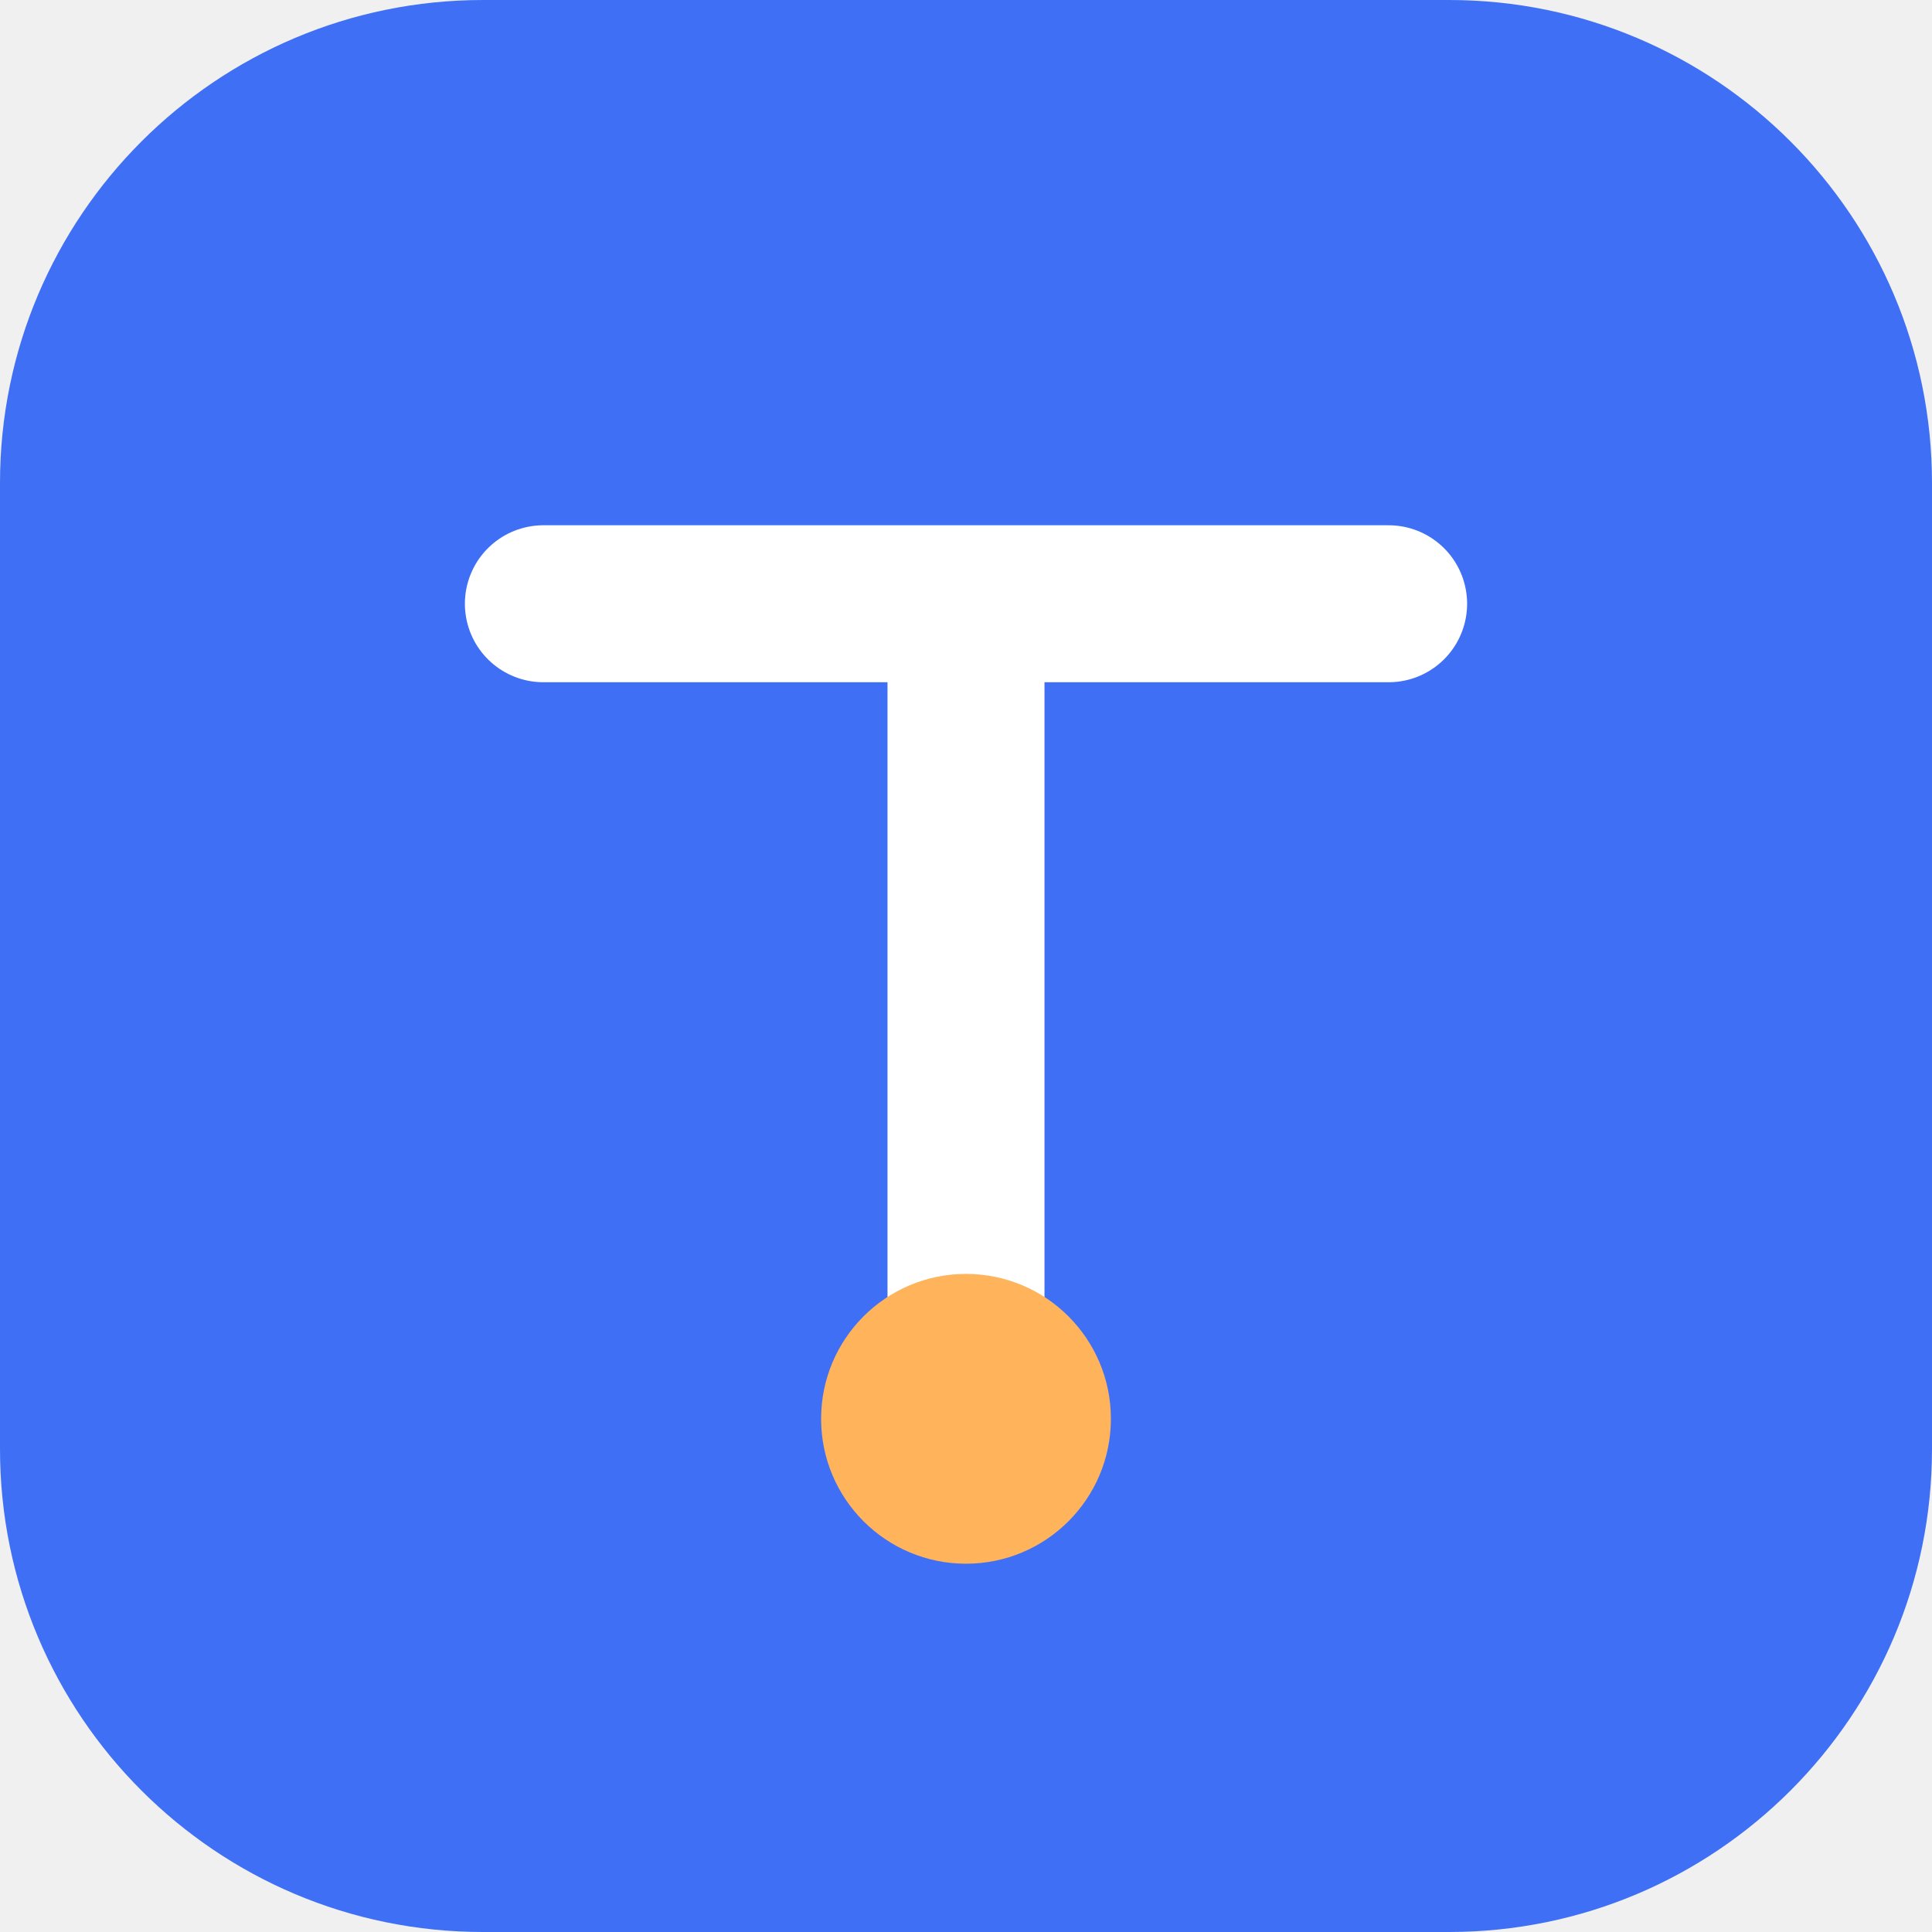
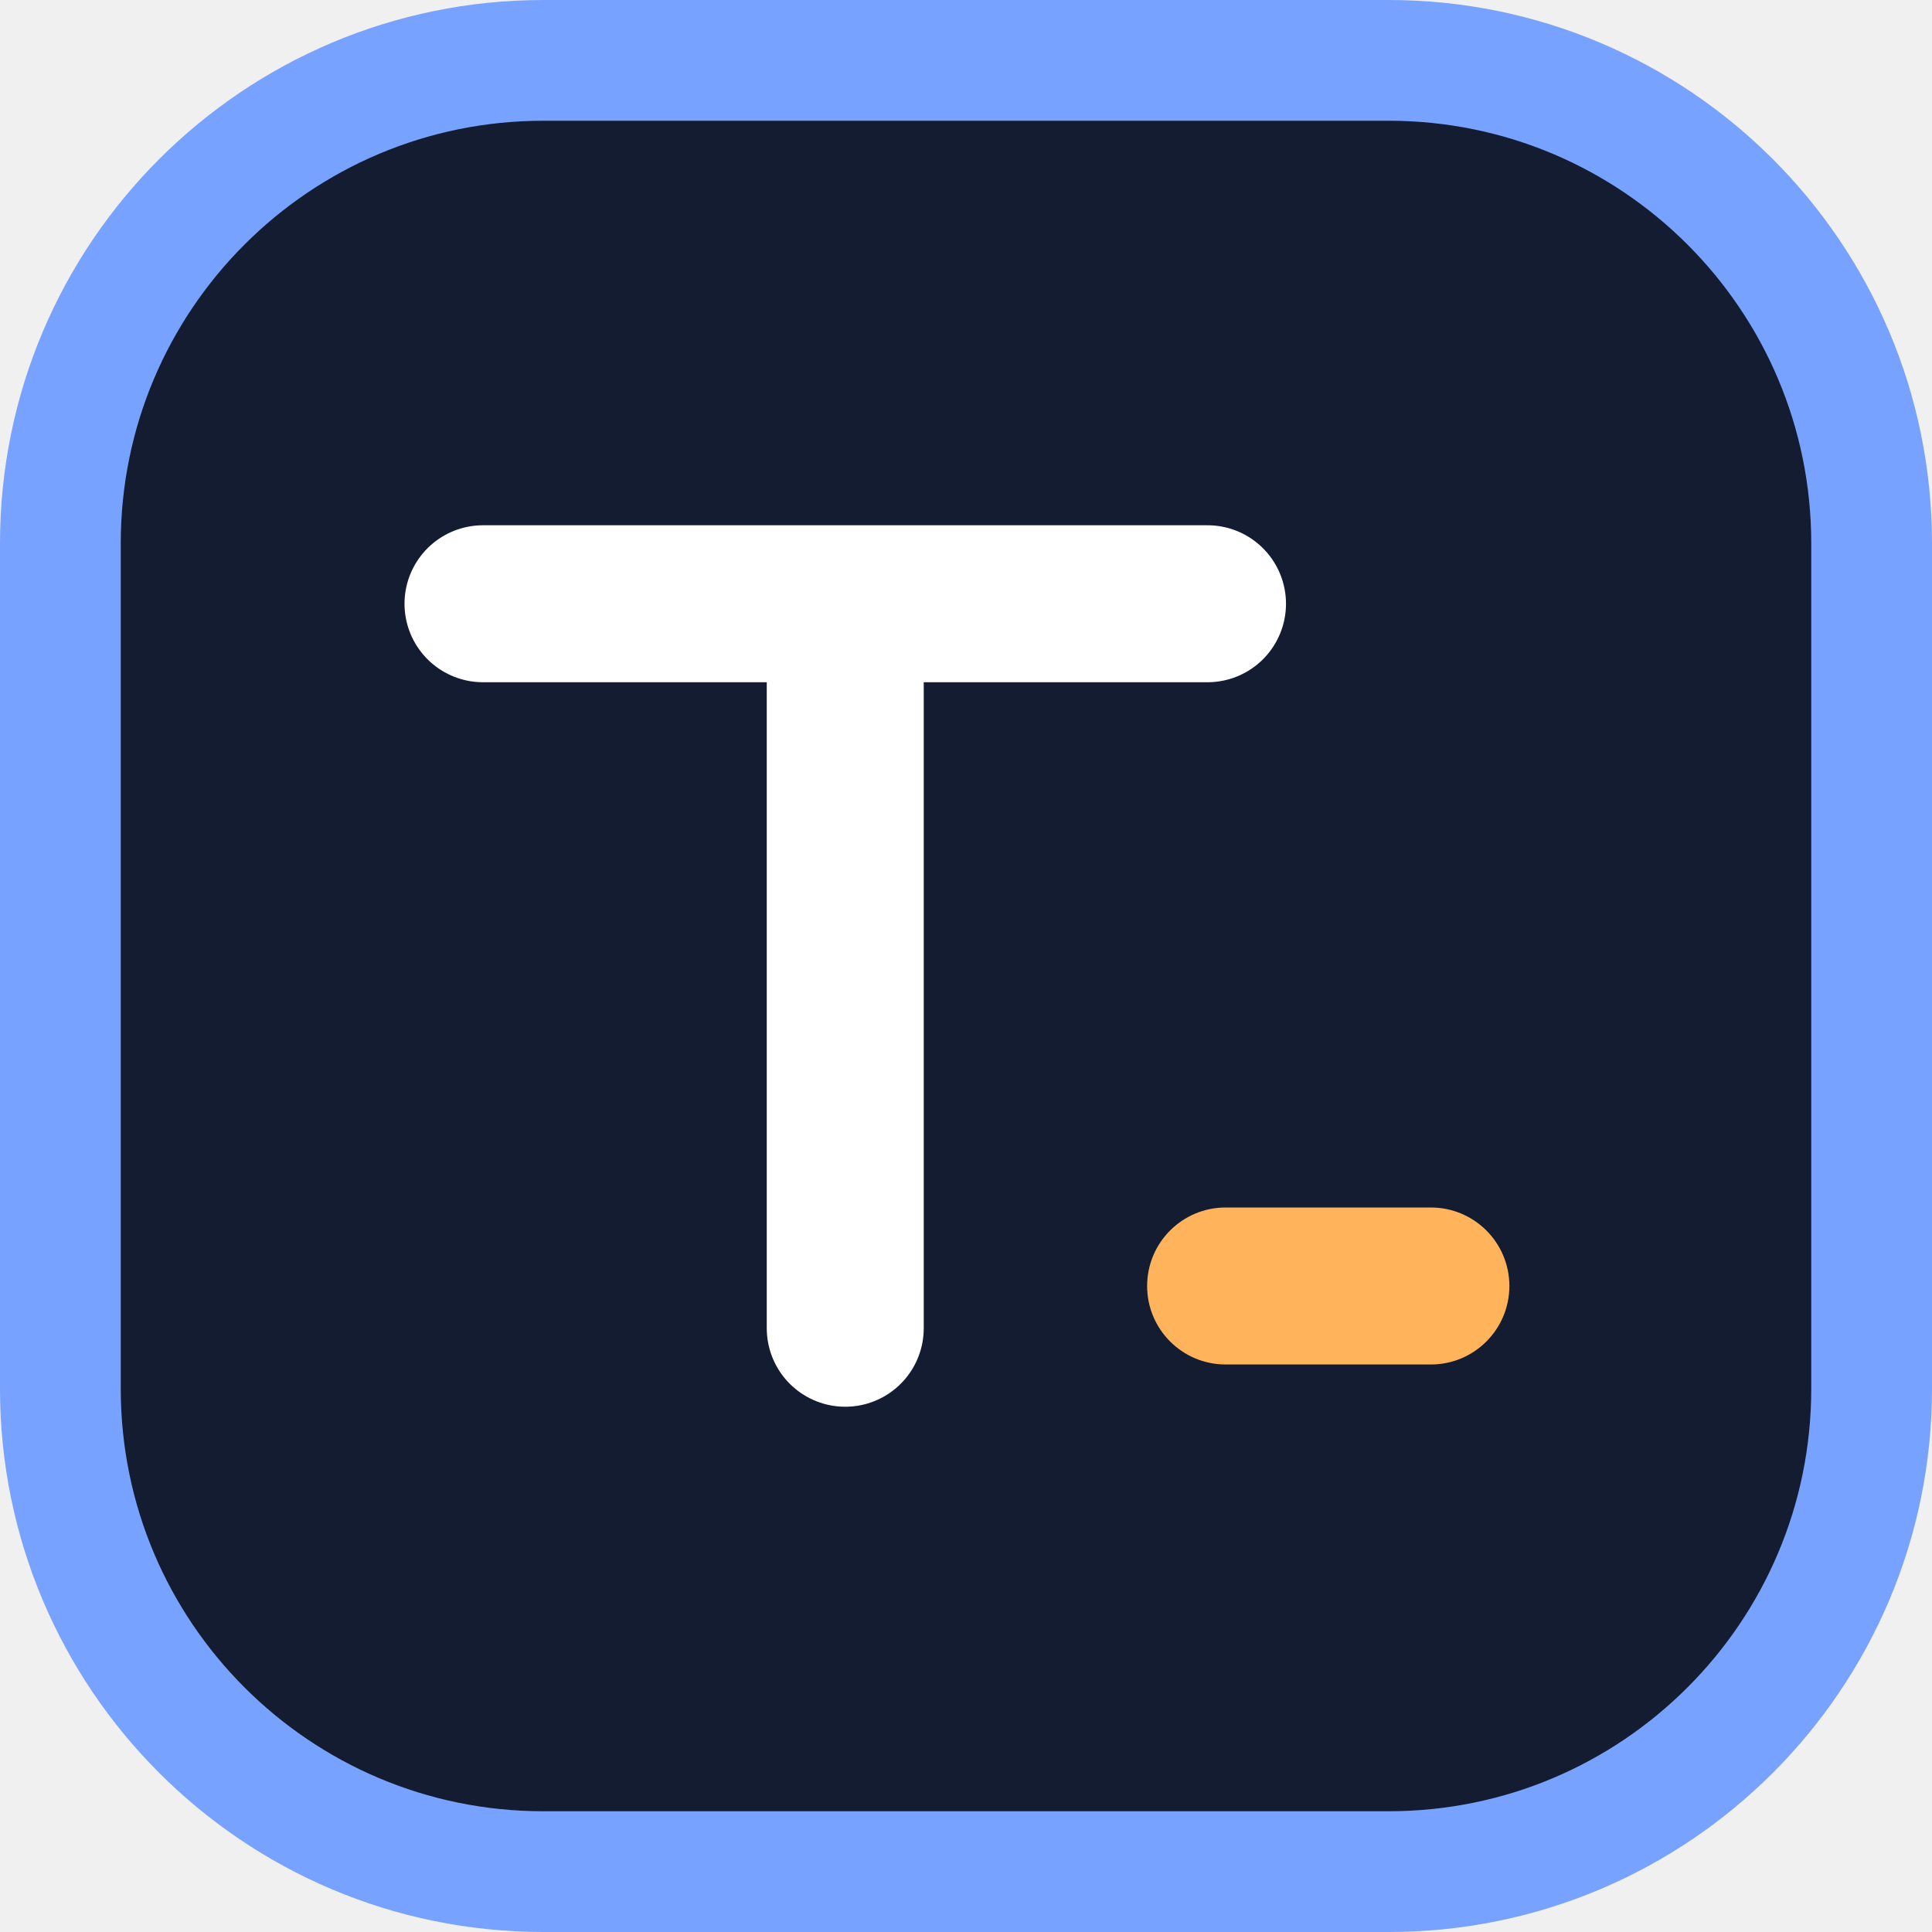
<svg xmlns="http://www.w3.org/2000/svg" viewBox="0 0 32 32">
-   <rect width="32" height="32" rx="8" fill="#3f6ff5" />
-   <path d="M9 10h14M16 10v12" stroke="#fff" stroke-width="2.6" stroke-linecap="round" />
-   <circle cx="16" cy="23.5" r="2.4" fill="#ffb45c" />
+   <rect x="1" y="1" width="30" height="30" rx="8" fill="#141c31" stroke="#78a2ff" stroke-width="2" />
+   <path d="M8 10h12M14 10v12" fill="none" stroke="#ffffff" stroke-width="2.6" stroke-linecap="round" />
+   <rect x="19" y="20" width="6" height="2.6" rx="1.3" fill="#ffb45c" />
</svg>
